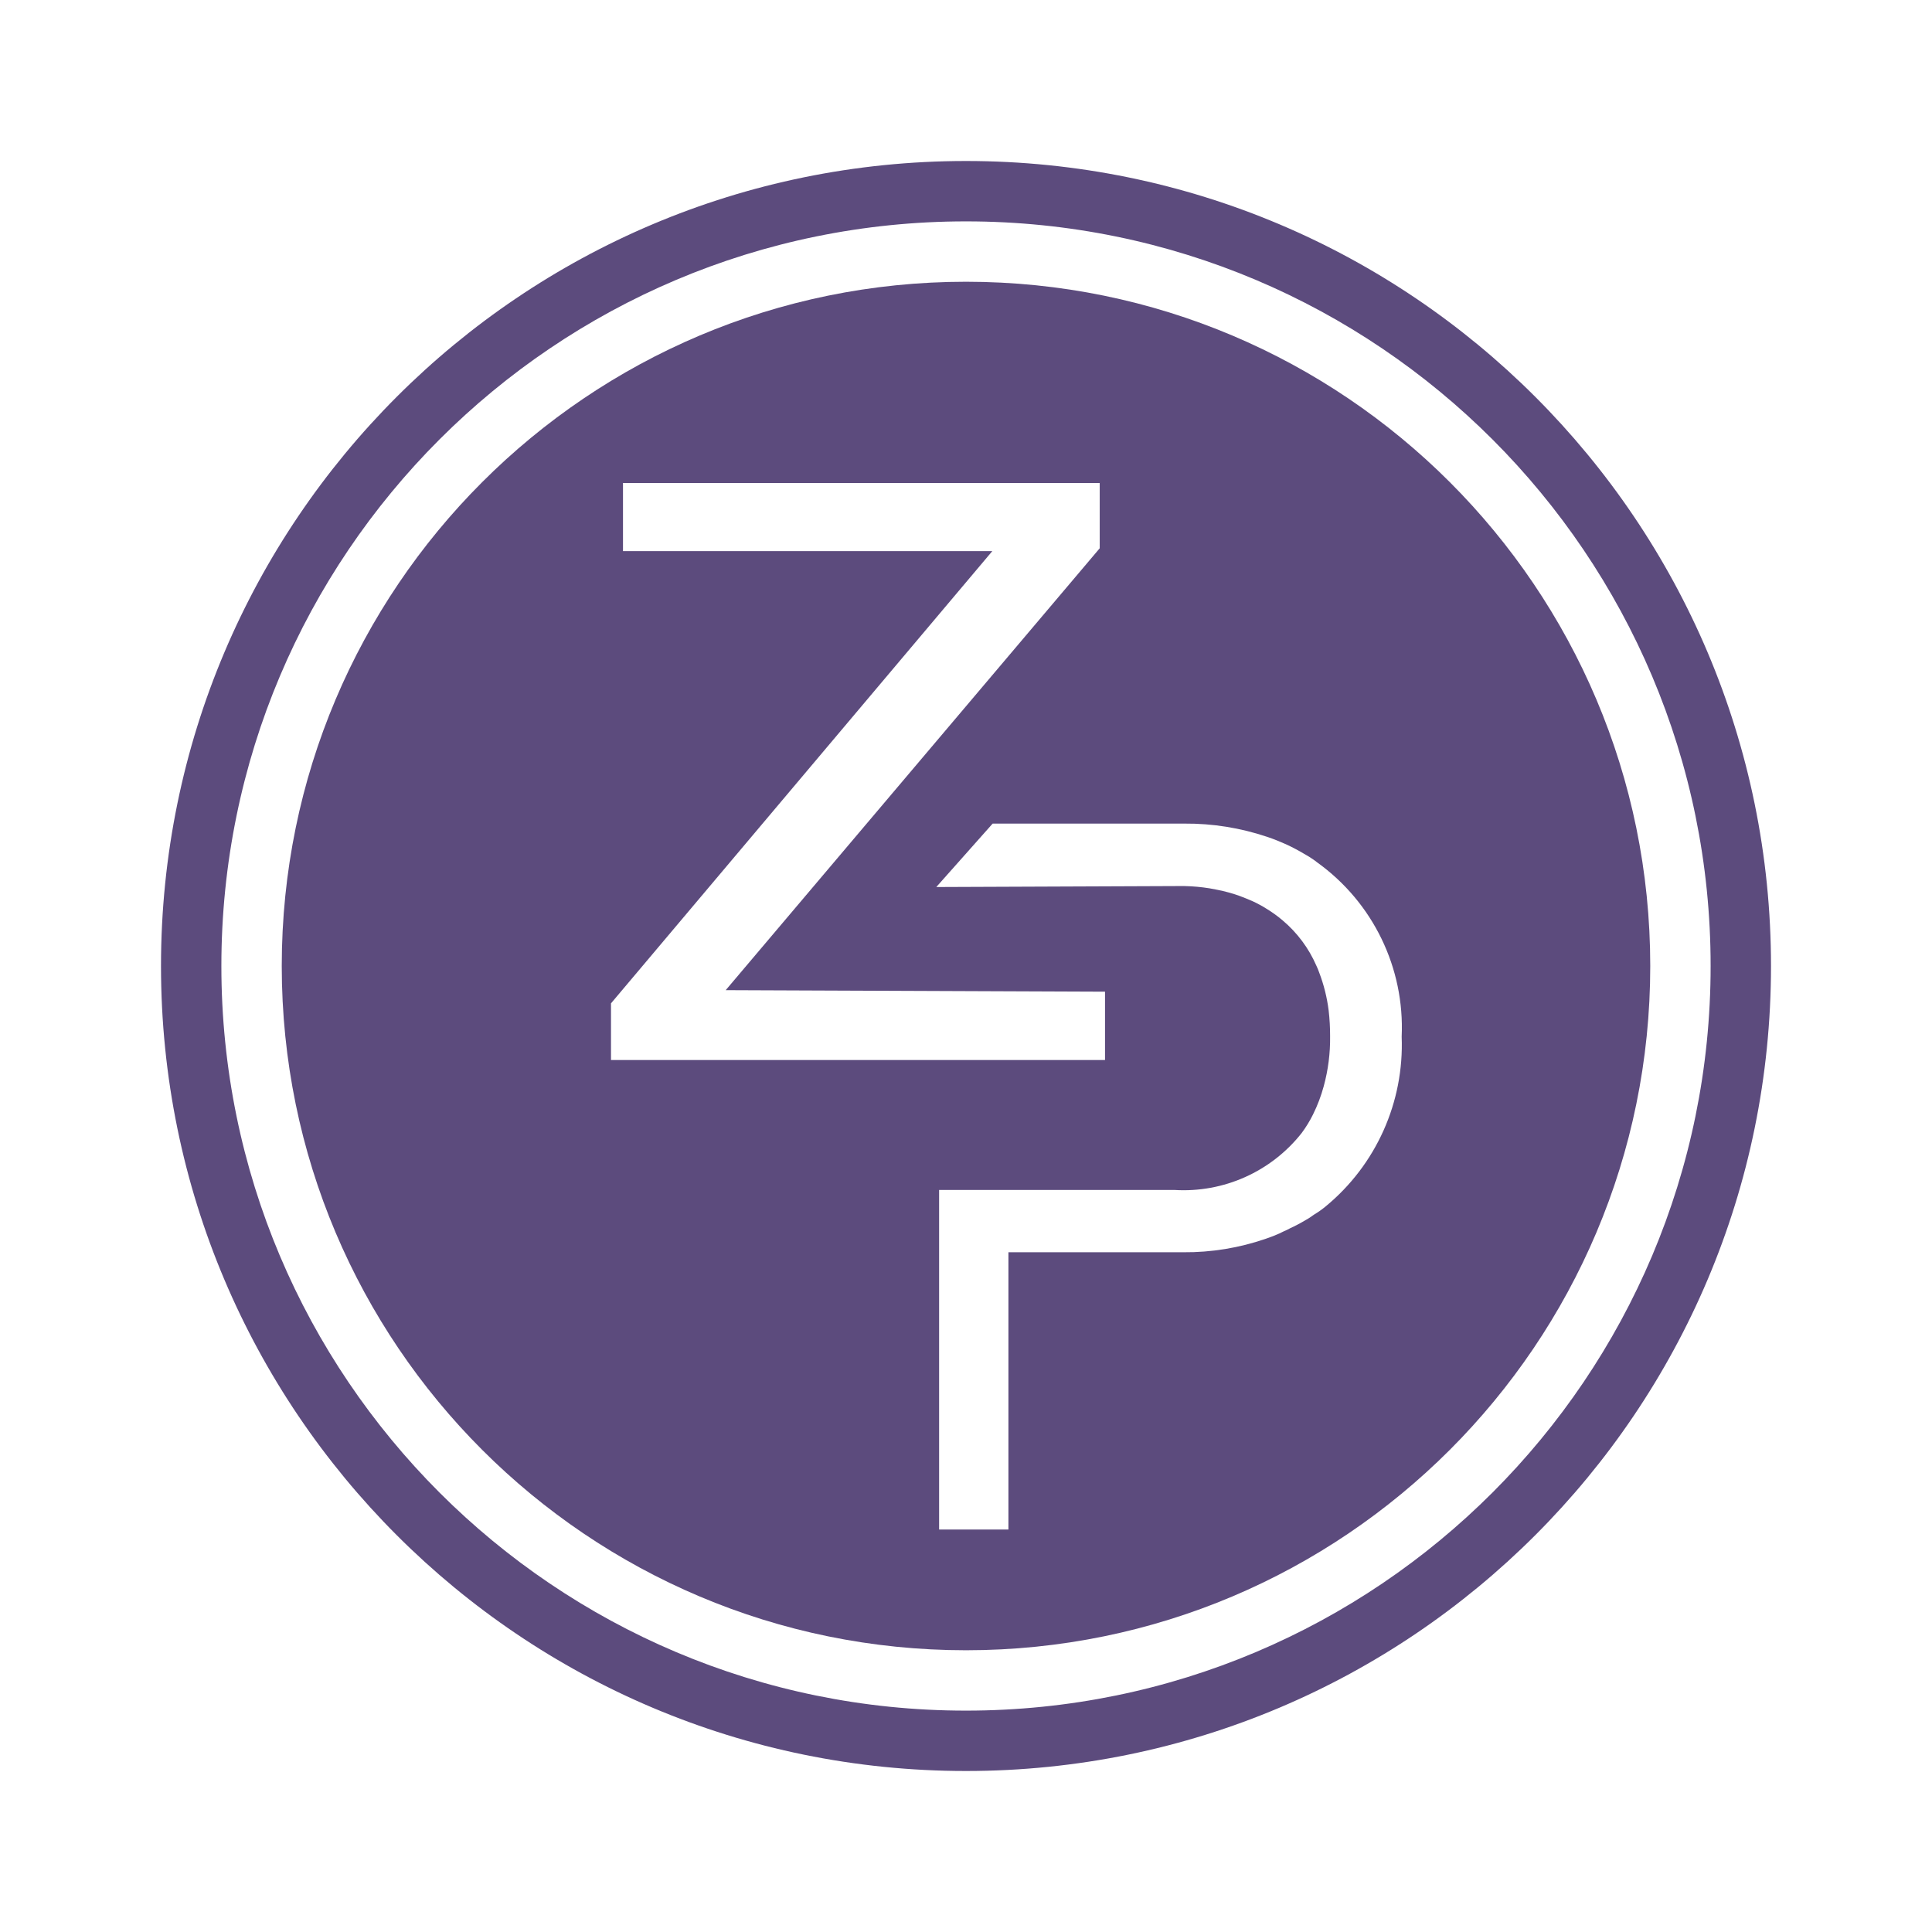
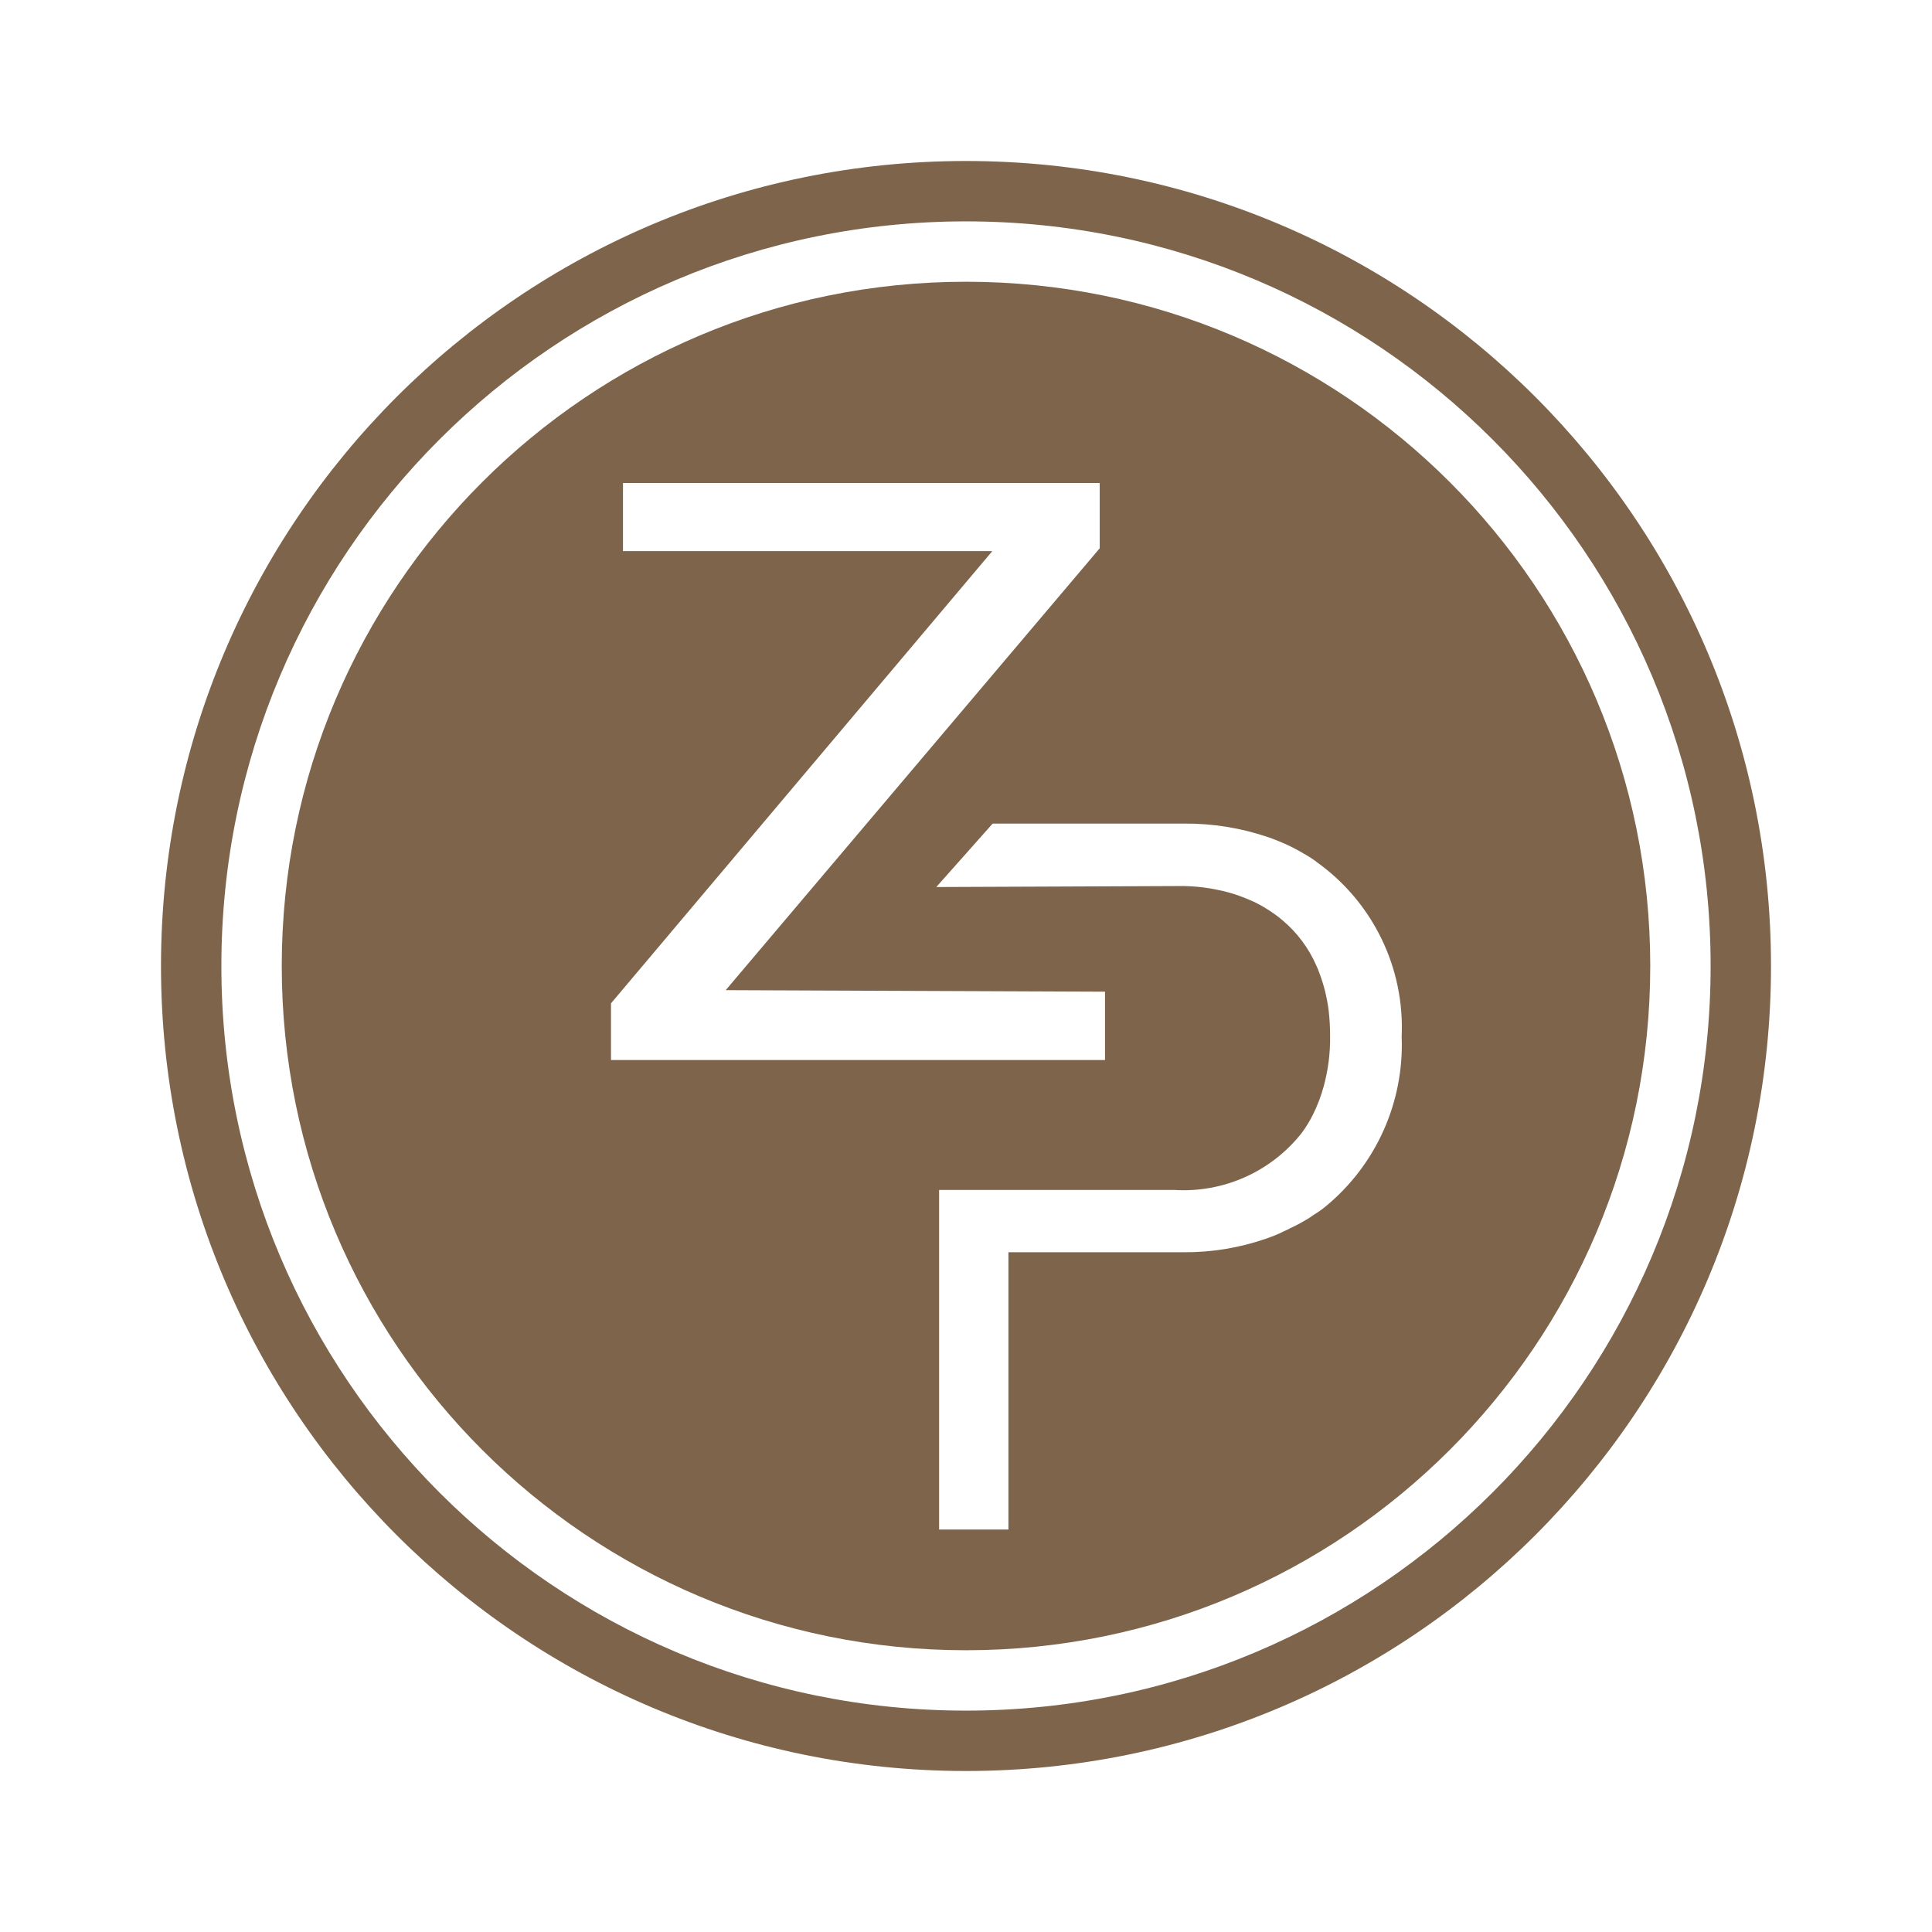
<svg xmlns="http://www.w3.org/2000/svg" id="ic_zdogec" width="24" height="24" viewBox="0 0 24 24">
  <defs>
    <style type="text/css">
-             .cls-1{fill:#5c4b7d}.cls-2{fill:none}
+             .cls-1{fill:#7d644b}.cls-2{fill:none}
        </style>
  </defs>
  <g id="Group_8933" data-name="Group 8933">
    <g id="Group_8932" data-name="Group 8932">
      <path id="Path_18926" d="M12 2a10 10 0 1 0 10 10A10 10 0 0 0 12 2zm0 19.25A9.25 9.25 0 1 1 21.25 12 9.25 9.25 0 0 1 12 21.25z" class="cls-1" data-name="Path 18926" />
      <path id="Path_18927" d="M12 3.5a8.5 8.5 0 1 0 8.5 8.5A8.5 8.5 0 0 0 12 3.5zm-4.41 8.964l4.737-5.618H7.739V6h5.922v.811L9.015 12.3l4.712.019v.849H7.59zm8.876 2.524a1.15 1.15 0 0 1-.142.1c-.013.01-.029.019-.041.029s-.045.028-.067.041a1.941 1.941 0 0 1-.19.1.824.824 0 0 1-.085.041.858.858 0 0 1-.092.042c-.041.019-.082.031-.124.047a3.062 3.062 0 0 1-1.026.168h-2.172V19h-.861v-4.218h2.923a1.868 1.868 0 0 0 1.58-.706 1.515 1.515 0 0 0 .142-.232 1.921 1.921 0 0 0 .133-.351 2.246 2.246 0 0 0 .079-.621 2.743 2.743 0 0 0-.018-.32 2.027 2.027 0 0 0-.118-.472.762.762 0 0 0-.035-.085 1.535 1.535 0 0 0-.418-.561 1.526 1.526 0 0 0-.212-.152.831.831 0 0 0-.076-.044 1.432 1.432 0 0 0-.164-.076l-.082-.032a1.909 1.909 0 0 0-.275-.076l-.1-.019a2.288 2.288 0 0 0-.307-.028h-.107l-2.98.012.7-.788h2.382a3.149 3.149 0 0 1 1.026.164c.041.013.082.029.123.045.06.025.121.05.178.079.076.038.148.079.221.123.035.023.07.045.1.07a2.523 2.523 0 0 1 1.051 2.166 2.6 2.6 0 0 1-.946 2.11z" class="cls-1" data-name="Path 18927" />
    </g>
  </g>
  <path id="Rectangle_4542" d="M0 0h24v24H0z" class="cls-2" data-name="Rectangle 4542" />
</svg>
